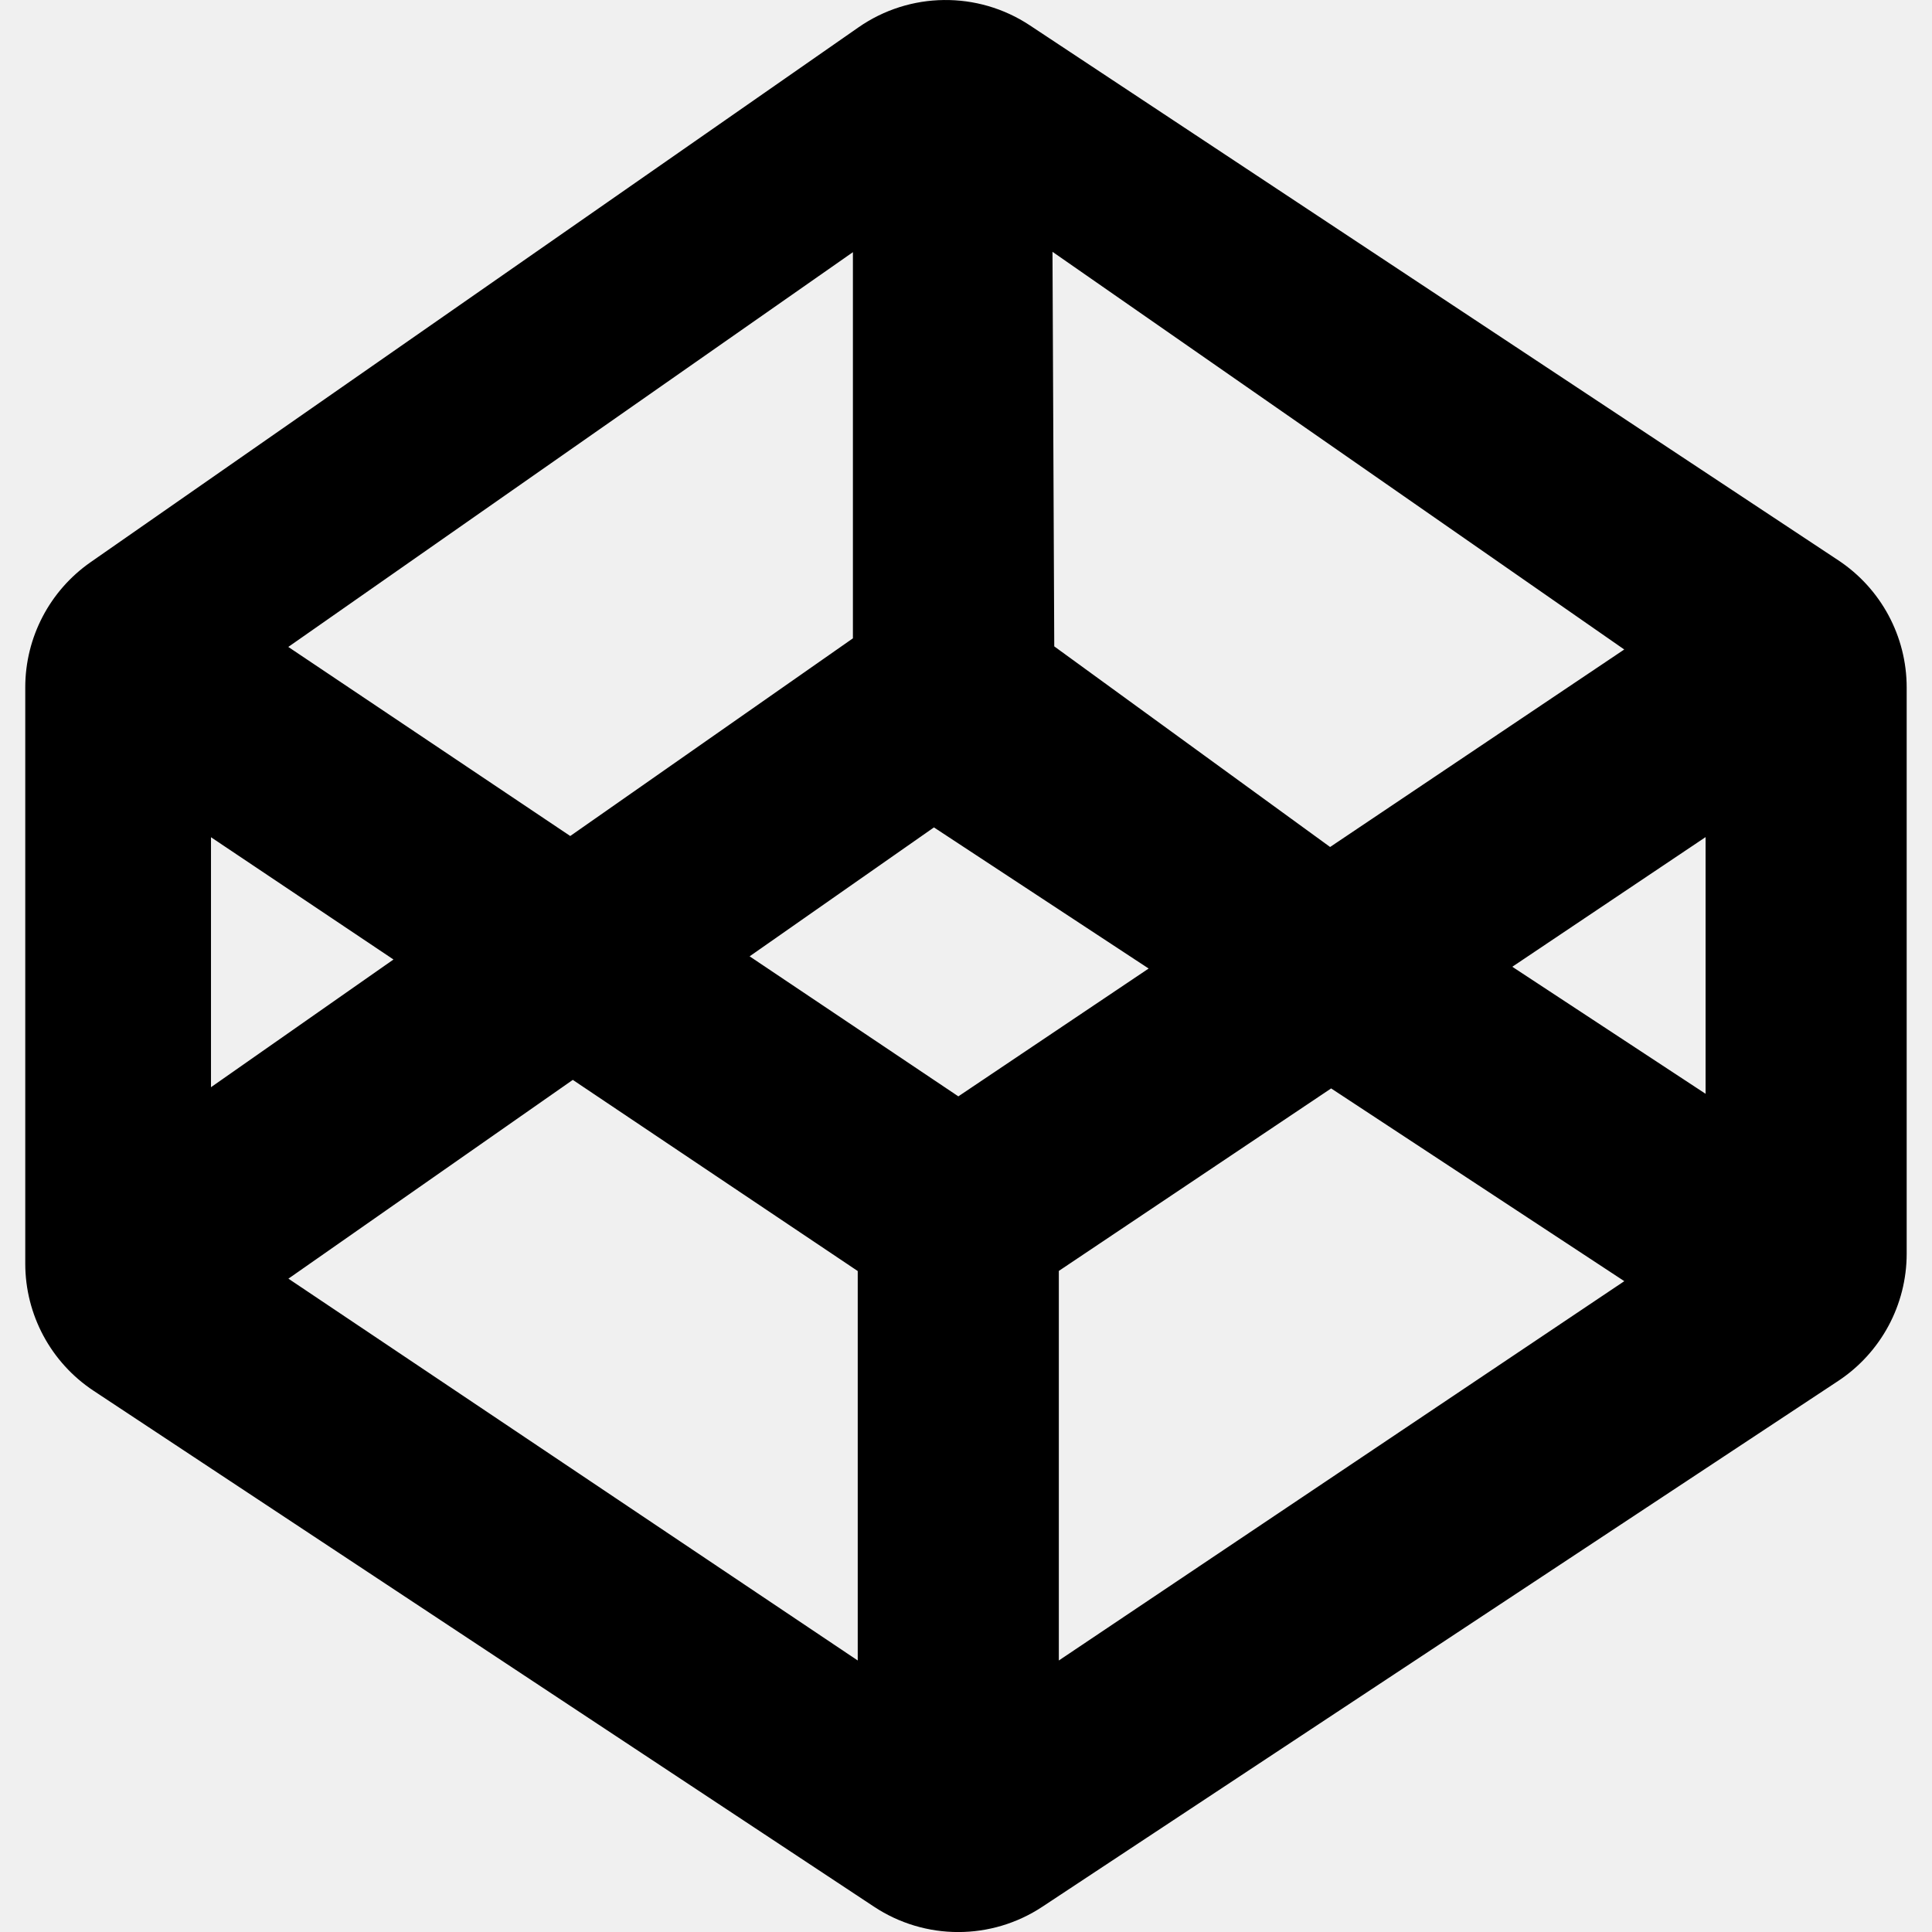
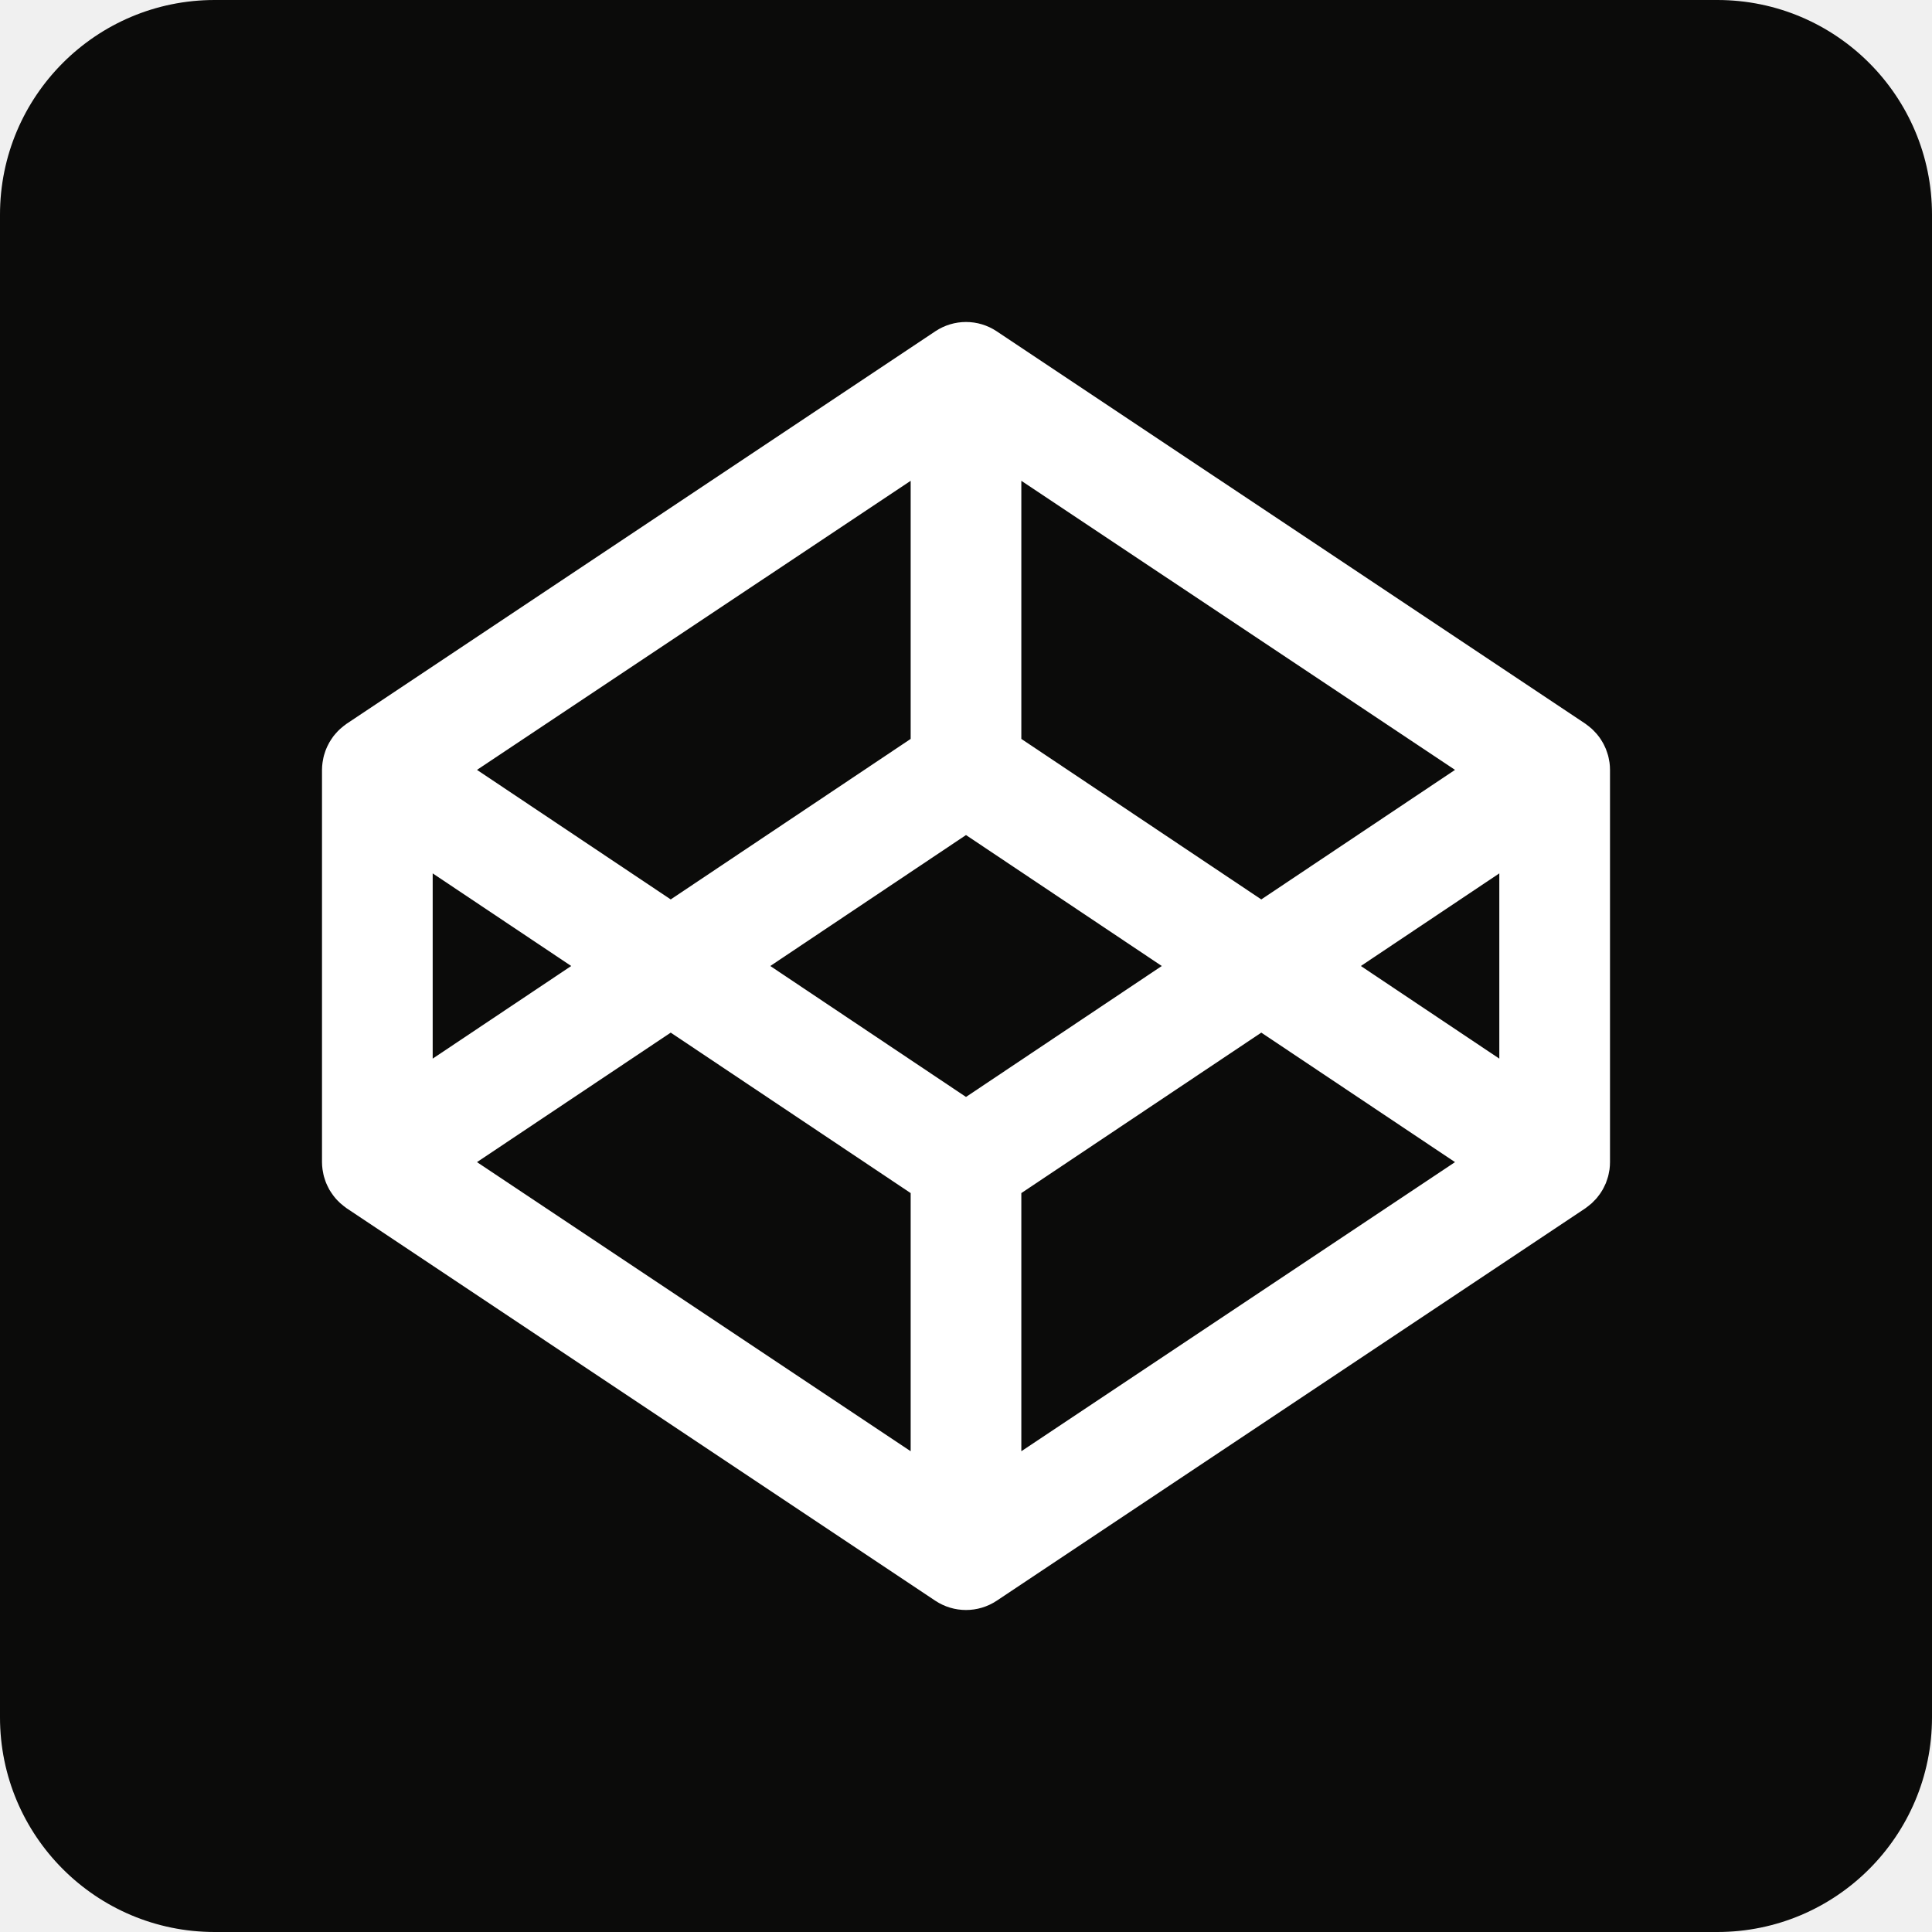
- <svg xmlns="http://www.w3.org/2000/svg" version="1.1" id="Capa_1" x="0px" y="0px" width="31.665px" height="31.665px" viewBox="0 0 31.665 31.665" style="enable-background:new 0 0 31.665 31.665;" xml:space="preserve">
-   <g>
-     <path d="M16.878,0.415c-0.854-0.565-1.968-0.552-2.809,0.034L1.485,9.214c-0.671,0.468-1.071,1.233-1.071,2.052v9.444   c0,0.84,0.421,1.623,1.122,2.086l12.79,8.455c0.836,0.553,1.922,0.553,2.758,0l13.044-8.618c0.7-0.463,1.122-1.246,1.122-2.086   v-9.279c0-0.839-0.421-1.622-1.121-2.085L16.878,0.415z M26.621,10.645l-4.821,3.237l-4.521-3.288L17.25,4.127L26.621,10.645z    M13.979,4.133v6.329l-4.633,3.24l-4.621-3.099L13.979,4.133z M3.458,13.722l2.991,2.004l-2.991,2.093V13.722z M14.058,27.215   l-9.331-6.258l4.661-3.258l4.67,3.133V27.215z M12.286,15.674l3.021-2.113l3.519,2.313l-3.119,2.095L12.286,15.674z M17.354,27.215   V20.83l4.463-2.991l4.805,3.159L17.354,27.215z M27.954,17.927l-3.168-2.082l3.168-2.125V17.927z" />
+ <svg xmlns="http://www.w3.org/2000/svg" height="72" viewBox="0 0 72 72" width="72">
+   <g fill="none" fill-rule="evenodd">
+     <path d="M8,72 L64,72 C68.418,72 72,68.418 72,64 L72,8 C72,3.582 68.418,-8.11624501e-16 64,0 L8,0 C3.582,8.11624501e-16 -5.41083001e-16,3.582 0,8 L0,64 C5.41083001e-16,68.418 3.582,72 8,72 Z" fill="#0B0B0A" />
+     <path d="M59.982,28.419 C59.977,28.387 59.97,28.359 59.965,28.329 C59.955,28.27 59.944,28.212 59.929,28.157 C59.92,28.122 59.907,28.089 59.897,28.056 C59.88,28.005 59.864,27.956 59.844,27.906 C59.831,27.872 59.814,27.837 59.797,27.805 C59.776,27.758 59.754,27.712 59.727,27.669 C59.709,27.636 59.688,27.605 59.669,27.573 C59.642,27.529 59.613,27.488 59.581,27.447 C59.559,27.417 59.535,27.387 59.511,27.358 C59.478,27.32 59.444,27.282 59.407,27.246 C59.38,27.219 59.355,27.191 59.327,27.166 C59.288,27.132 59.248,27.099 59.209,27.067 C59.178,27.044 59.148,27.02 59.117,26.997 C59.105,26.989 59.094,26.979 59.082,26.971 L37.145,12.347 C36.452,11.884 35.55,11.884 34.855,12.347 L12.919,26.971 C12.908,26.979 12.897,26.989 12.885,26.997 C12.852,27.02 12.822,27.044 12.792,27.067 C12.752,27.099 12.713,27.132 12.675,27.166 C12.646,27.191 12.62,27.219 12.592,27.246 C12.556,27.282 12.522,27.32 12.491,27.358 C12.465,27.387 12.441,27.417 12.418,27.447 C12.389,27.488 12.36,27.529 12.333,27.573 C12.312,27.605 12.293,27.636 12.273,27.669 C12.248,27.712 12.225,27.758 12.203,27.805 C12.188,27.837 12.171,27.872 12.158,27.906 C12.136,27.956 12.12,28.005 12.104,28.056 C12.093,28.089 12.081,28.122 12.072,28.157 C12.057,28.212 12.046,28.27 12.036,28.329 C12.03,28.359 12.023,28.387 12.02,28.419 C12.008,28.506 12,28.596 12,28.688 L12,43.312 C12,43.403 12.008,43.492 12.02,43.583 C12.023,43.611 12.03,43.641 12.036,43.671 C12.046,43.73 12.057,43.786 12.072,43.843 C12.081,43.878 12.093,43.911 12.104,43.944 C12.12,43.993 12.136,44.044 12.158,44.096 C12.171,44.129 12.188,44.161 12.203,44.194 C12.225,44.241 12.248,44.286 12.273,44.333 C12.293,44.364 12.312,44.395 12.333,44.427 C12.36,44.471 12.389,44.511 12.418,44.551 C12.441,44.583 12.465,44.613 12.491,44.642 C12.522,44.679 12.556,44.718 12.592,44.752 C12.62,44.781 12.646,44.808 12.675,44.834 C12.713,44.868 12.752,44.901 12.792,44.932 C12.822,44.956 12.852,44.98 12.885,45.003 C12.897,45.011 12.908,45.021 12.919,45.029 L34.855,59.654 C35.202,59.885 35.601,60 36,60 C36.399,60 36.798,59.885 37.145,59.654 L59.082,45.029 C59.094,45.021 59.105,45.011 59.117,45.003 C59.148,44.98 59.178,44.956 59.209,44.932 C59.248,44.901 59.288,44.868 59.327,44.834 C59.355,44.808 59.38,44.781 59.407,44.752 C59.444,44.718 59.478,44.679 59.511,44.642 C59.535,44.613 59.559,44.583 59.581,44.551 C59.613,44.511 59.642,44.471 59.669,44.427 C59.688,44.395 59.709,44.364 59.727,44.333 C59.754,44.286 59.776,44.241 59.797,44.194 C59.814,44.161 59.831,44.129 59.844,44.096 C59.864,44.044 59.88,43.993 59.897,43.944 C59.907,43.911 59.92,43.878 59.929,43.843 C59.944,43.786 59.955,43.73 59.965,43.671 C59.97,43.641 59.977,43.611 59.982,43.583 C59.994,43.492 60,43.403 60,43.312 L60,28.688 C60,28.596 59.994,28.506 59.982,28.419 L59.982,28.419 L59.982,28.419 Z M38.062,17.918 L54.224,28.691 L47.005,33.519 L38.062,27.537 L38.062,17.918 L38.062,17.918 Z M33.938,17.918 L33.938,27.537 L24.996,33.519 L17.776,28.691 L33.938,17.918 L33.938,17.918 Z M16.125,32.548 L21.287,36 L16.125,39.452 L16.125,32.548 L16.125,32.548 Z M33.938,54.083 L17.776,43.309 L24.996,38.483 L33.938,44.463 L33.938,54.083 L33.938,54.083 Z M36,40.88 L28.706,36 L36,31.12 L43.296,36 L36,40.88 L36,40.88 Z M38.062,54.083 L38.062,44.463 L47.005,38.483 L54.224,43.309 L38.062,54.083 L38.062,54.083 Z M55.875,39.452 L50.715,36 L55.875,32.548 L55.875,39.452 L55.875,39.452 Z" fill="#FFF" />
  </g>
-   <g>
- </g>
-   <g>
- </g>
-   <g>
- </g>
-   <g>
- </g>
-   <g>
- </g>
-   <g>
- </g>
-   <g>
- </g>
-   <g>
- </g>
-   <g>
- </g>
-   <g>
- </g>
-   <g>
- </g>
-   <g>
- </g>
-   <g>
- </g>
-   <g>
- </g>
-   <g>
- </g>
</svg>
